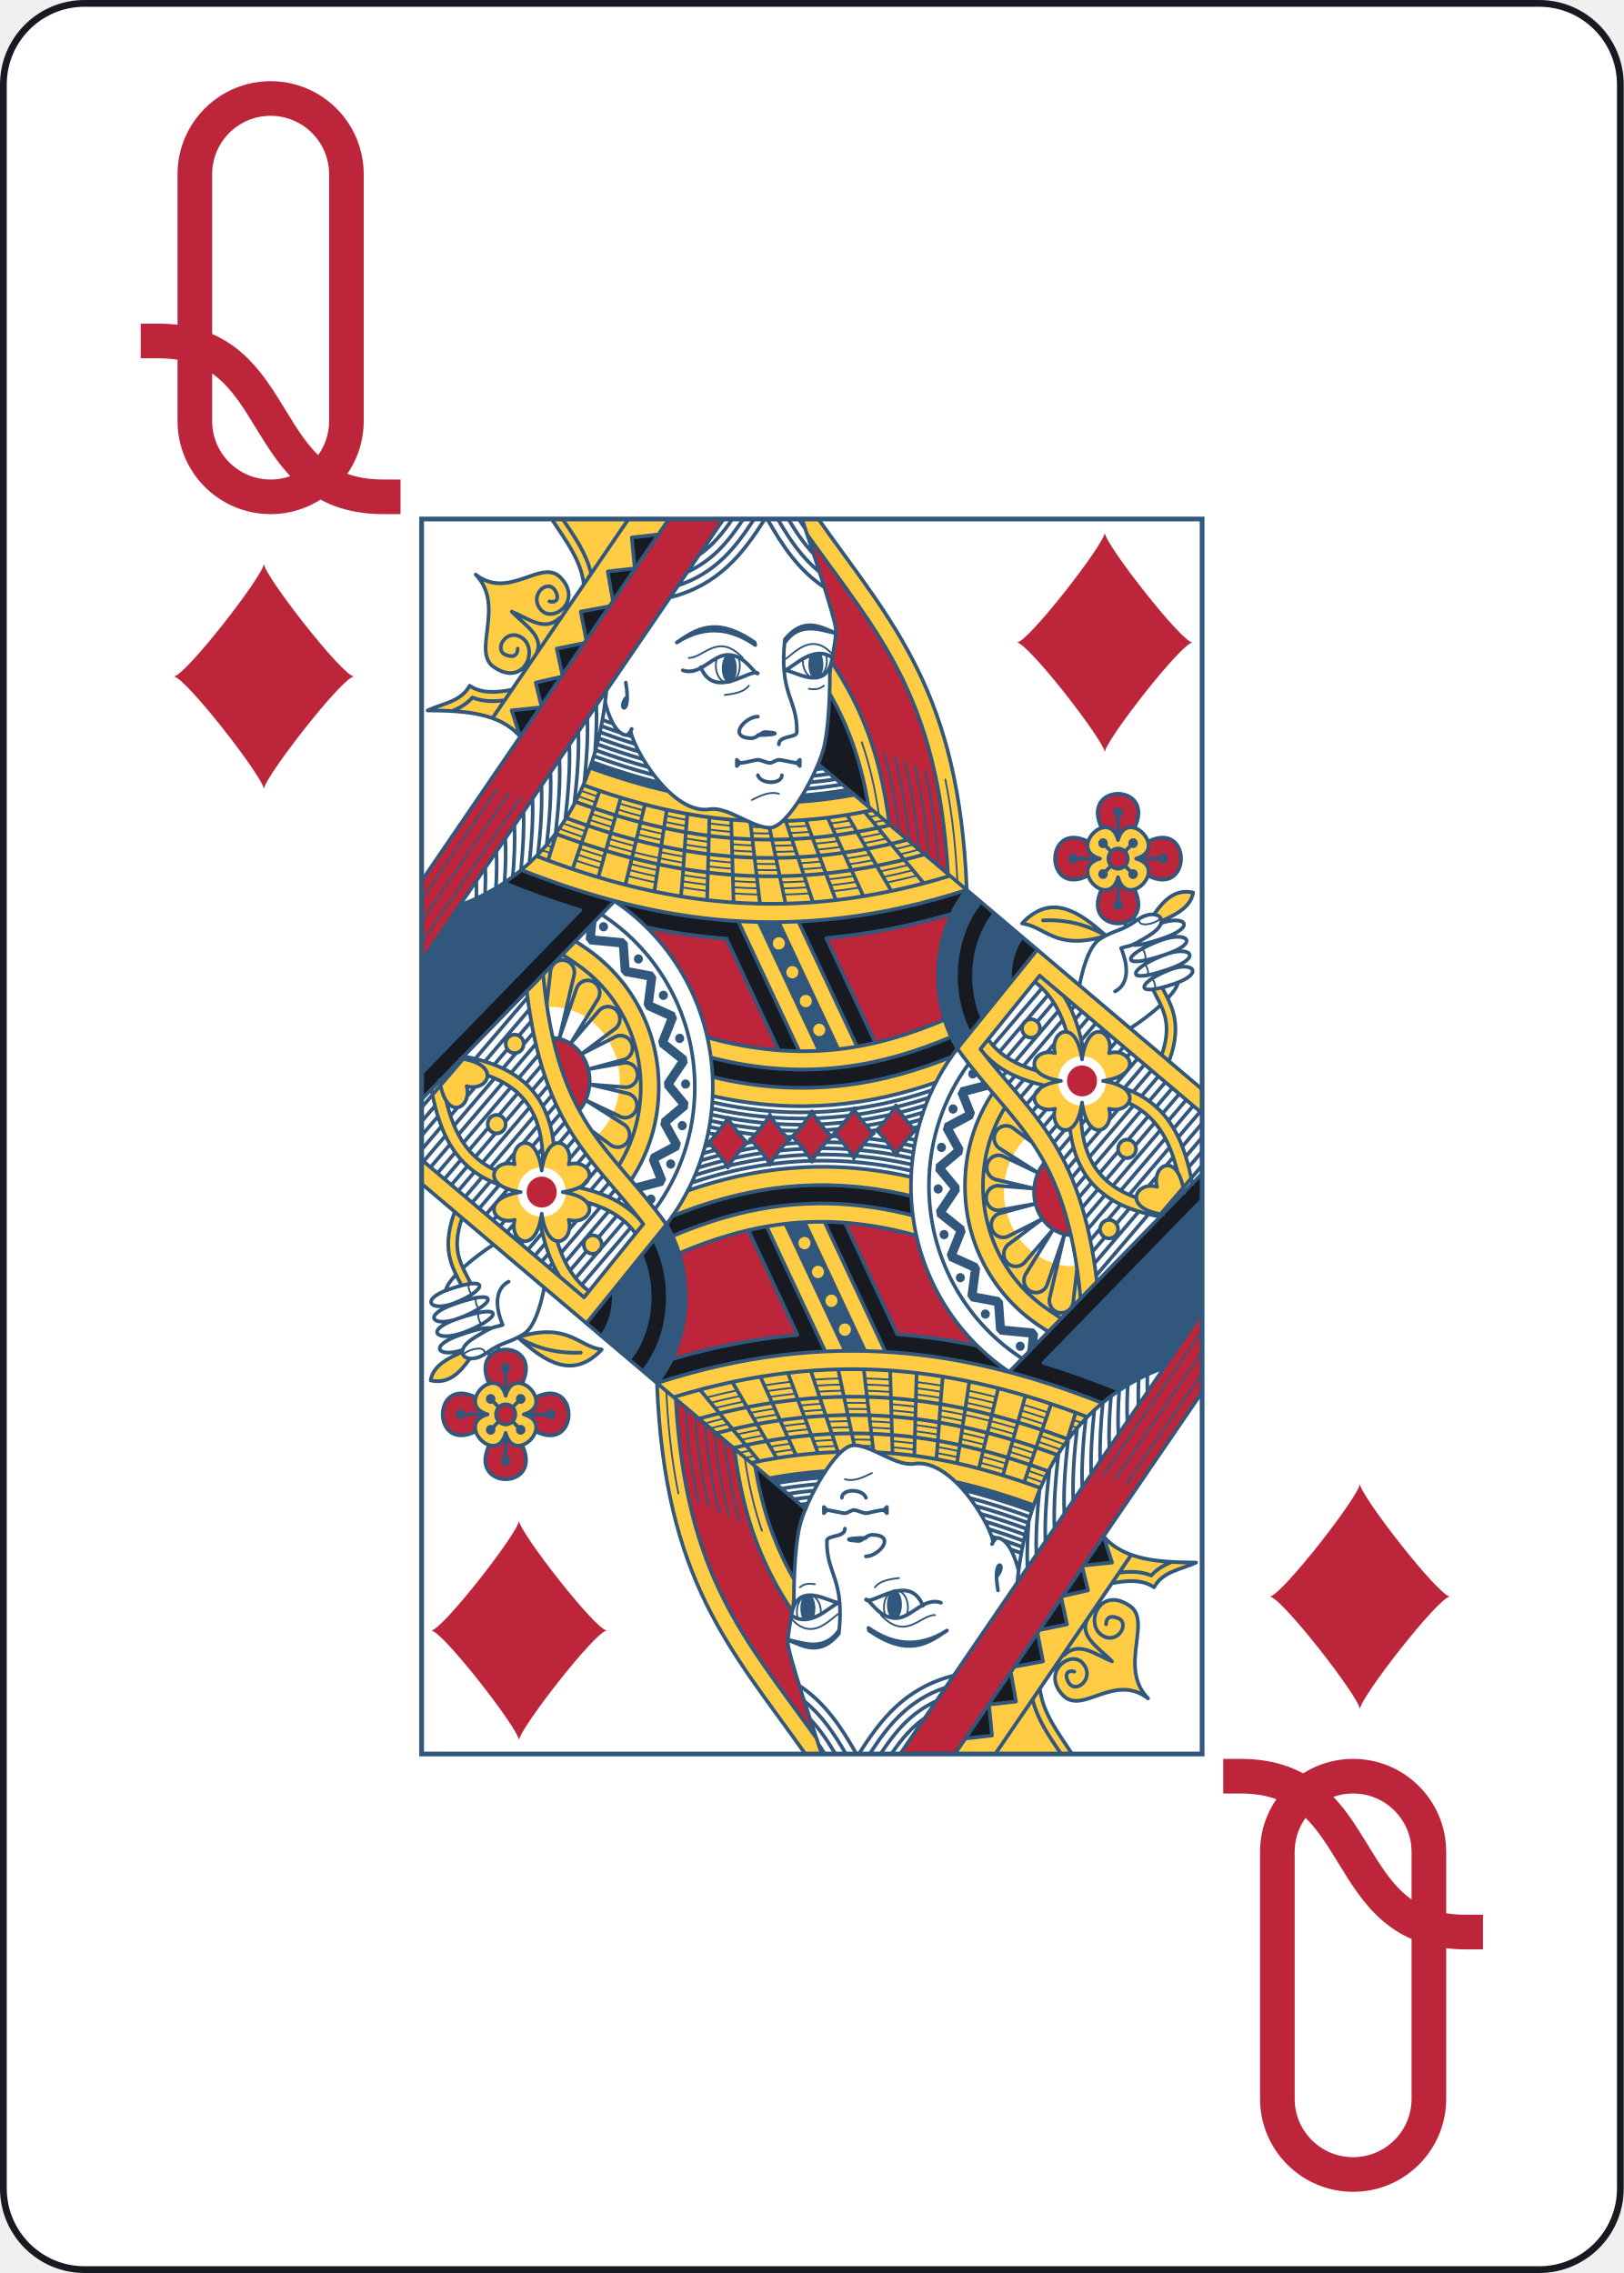
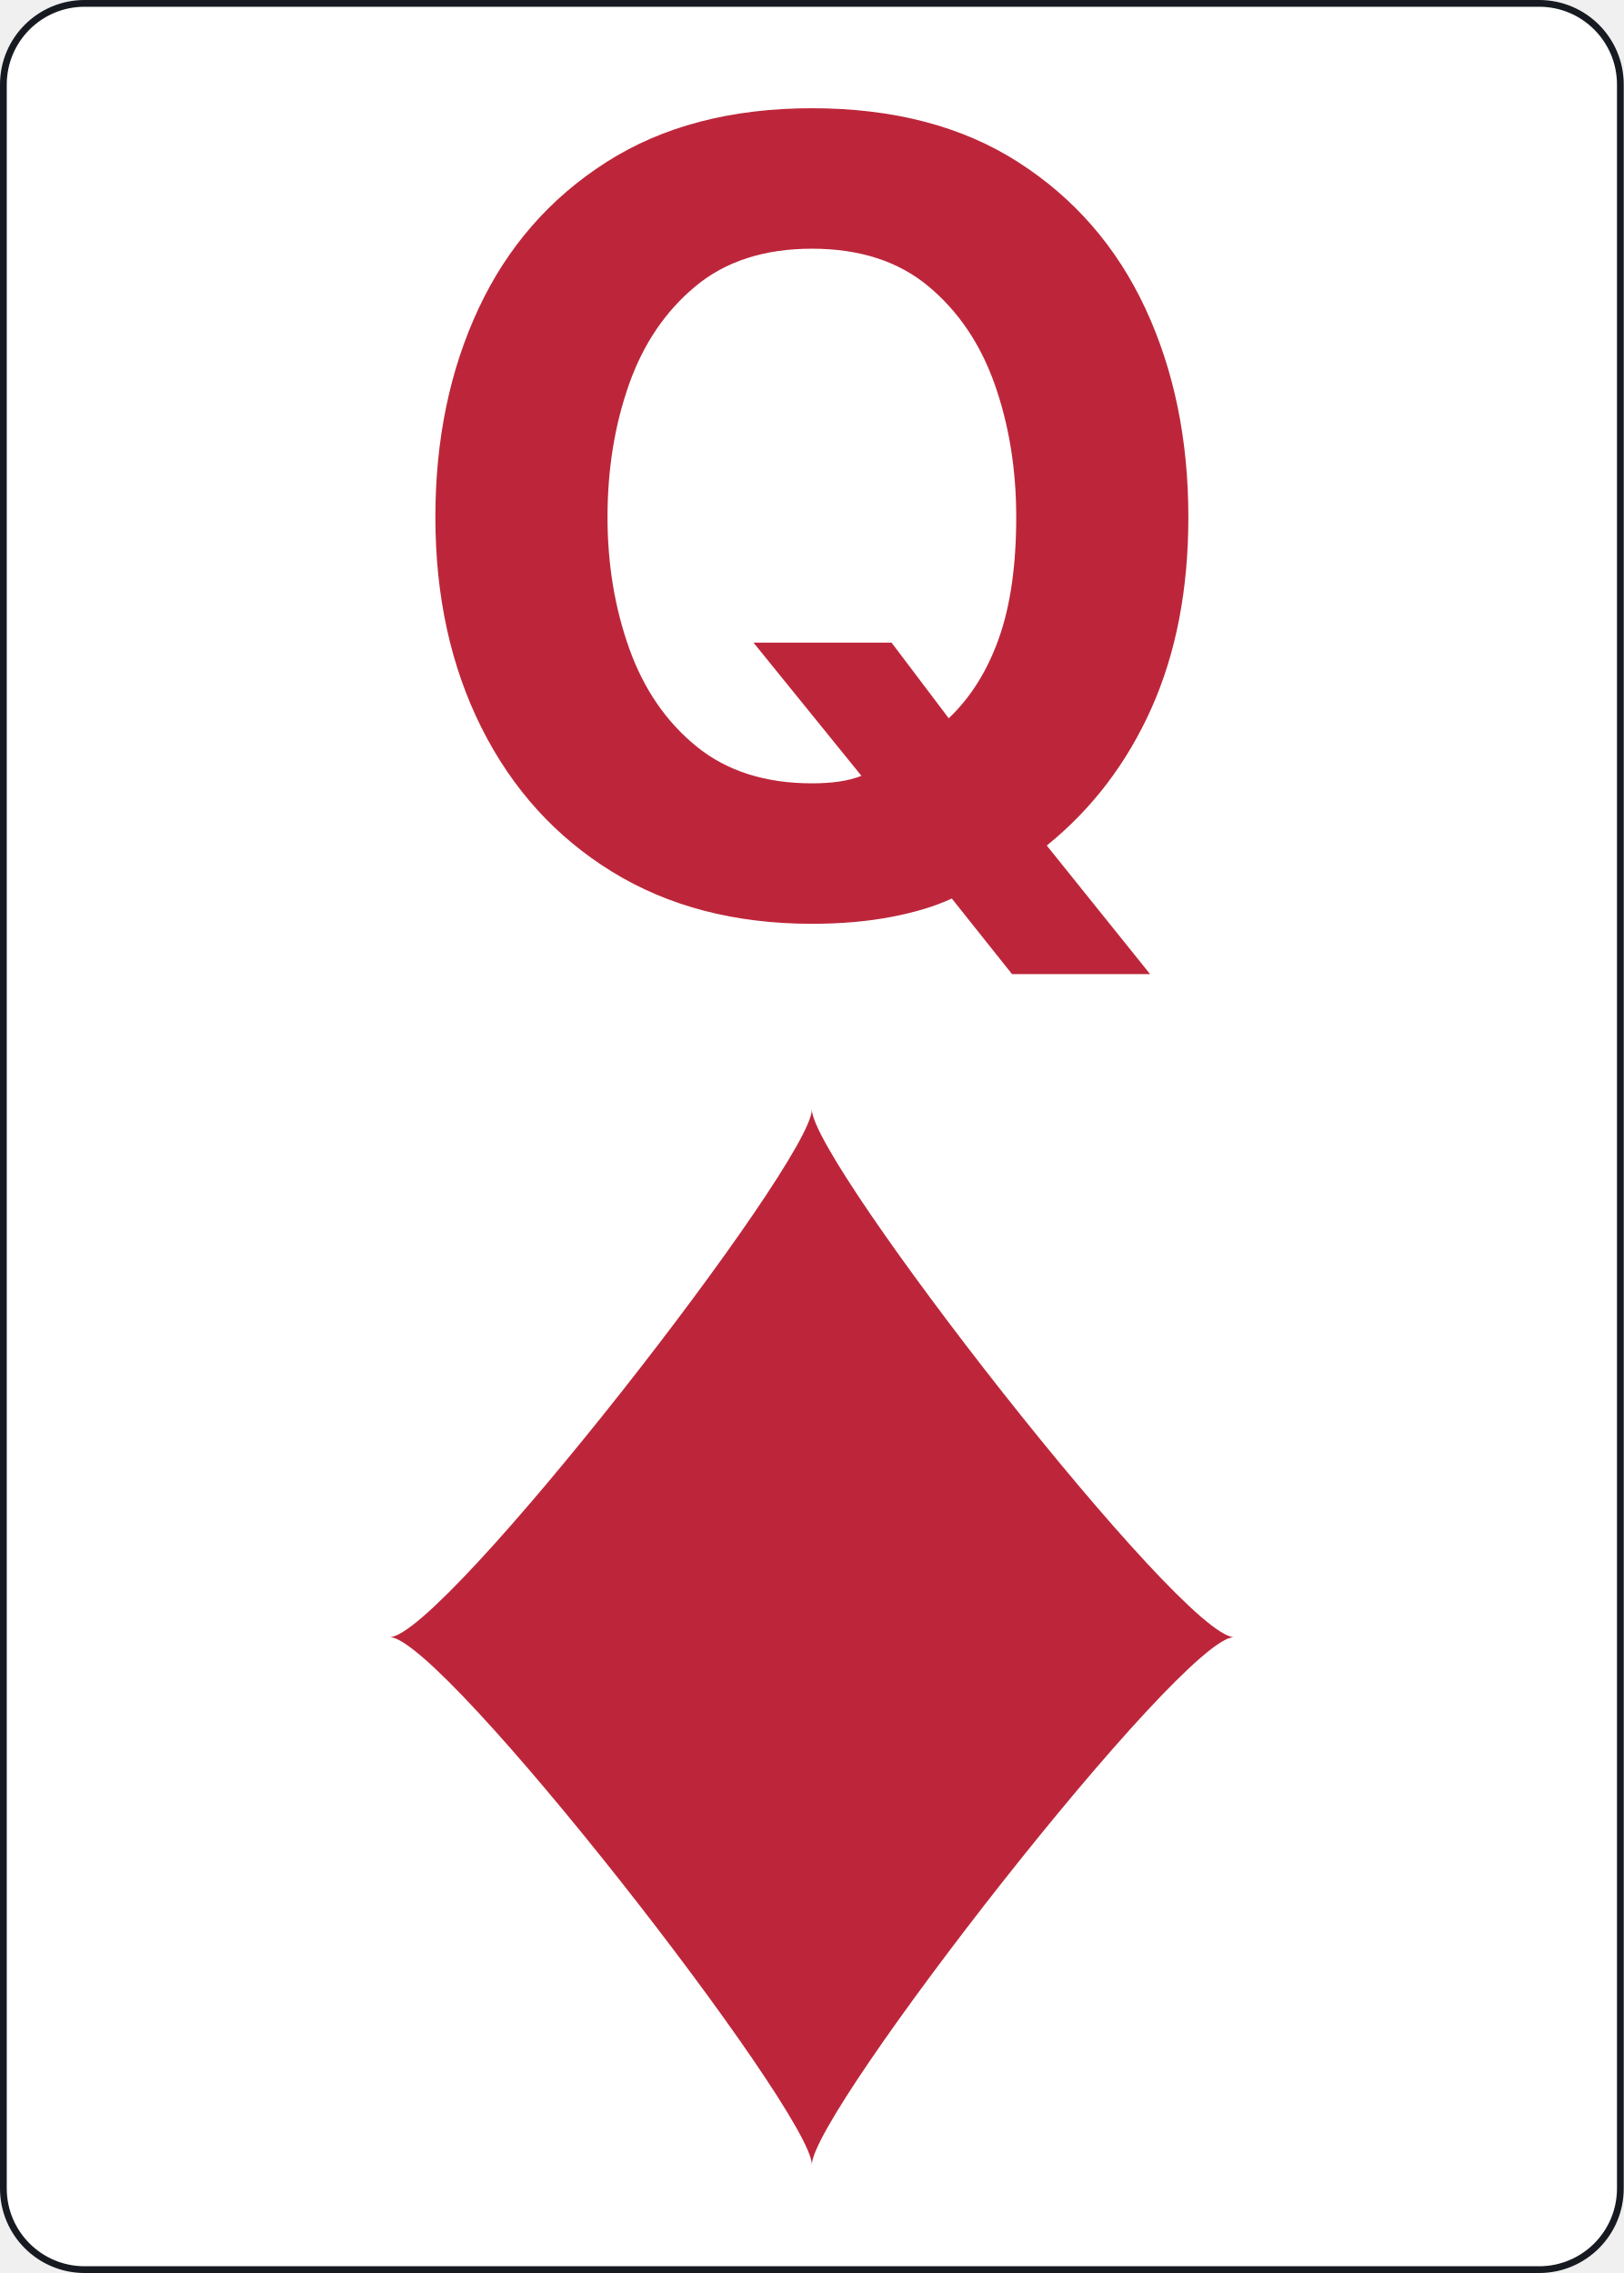
- <svg xmlns="http://www.w3.org/2000/svg" xmlns:xlink="http://www.w3.org/1999/xlink" class="card" face="QD" height="3.5in" preserveAspectRatio="none" viewBox="-120 -168 240 336" width="2.5in">
-   <defs>
-     <symbol id="VDQ" viewBox="-500 -500 1000 1000" preserveAspectRatio="xMinYMid">
-       <path d="M-260 100C40 100 -40 460 260 460M-175 0L-175 -285A175 175 0 0 1 175 -285L175 285A175 175 0 0 1 -175 285Z" stroke="#bd263a" stroke-width="80" stroke-linecap="square" stroke-miterlimit="1.5" fill="none" />
-     </symbol>
-     <symbol id="SDQ" viewBox="-600 -600 1200 1200" preserveAspectRatio="xMinYMid">
-       <path d="M-400 0C-350 0 0 -450 0 -500C0 -450 350 0 400 0C350 0 0 450 0 500C0 450 -350 0 -400 0Z" fill="#bd263a" />
-     </symbol>
-     <symbol id="DQ6" preserveAspectRatio="none" viewBox="0 0 1300 2000">
-       <path stroke="#31577d" stroke-linecap="round" stroke-linejoin="round" stroke-width="3" fill="none" d="M1200,695c4.412,6.183 6.949,12.697 5,20M1204.335,719.982c4.412,6.183 6.949,12.697 5,20M1216.167,742.963c4.412,6.183 6.949,12.697 5,20M1195,650c1.03,15.056 40.209,0.06 35,-5M550,455c15.323,-7.559 30.583,-14.284 45,-10M545,270c-8.282,10.548 -23.954,12.979 -40,15M645,275c16.677,2.2 19.875,-1.846 25,-5M445,225c25,0 48.602,-42.399 90,0M603.006,228.103C615,225 647.5,177.5 685,220M527.516,224.238c1.583,3.945 2.484,8.481 2.484,13.307 0,15.213 -8.954,27.545 -20,27.545 -11.046,0 -20,-12.332 -20,-27.545 0,-4.515 0.789,-8.776 2.187,-12.537M673.636,219.98C674.517,223.086 675,226.465 675,230c0,15.213 -8.954,27.545 -20,27.545 -11.046,0 -20,-12.332 -20,-27.545 0,-1.304 0.066,-2.587 0.193,-3.843M774.113,588.944c16.877,-3.389 33.955,-7.247 51.246,-11.594M602.931,608.195c14.445,-0.319 29.018,-0.976 43.732,-1.988M519.109,606.265c14.074,0.958 28.256,1.605 42.558,1.925M433.296,596.501c14.112,2.244 28.314,4.191 42.62,5.825M342.998,577.999c15.542,3.88 31.167,7.432 46.891,10.631M256.4,552.918c13.97,4.581 27.981,8.929 42.046,13.025M768.678,579.841c16.284,-3.218 32.76,-6.876 49.442,-10.993M600.778,598.305c14.055,-0.284 28.234,-0.893 42.548,-1.842M518.821,596.3c13.775,0.952 27.654,1.602 41.649,1.934M434.159,586.579c13.925,2.228 27.937,4.164 42.05,5.79M345.418,568.332c15.256,3.814 30.587,7.309 46.009,10.459M259.747,543.497c13.791,4.523 27.615,8.816 41.486,12.861M355.096,529.667c-14.278,-3.594 -28.511,-7.485 -42.719,-11.65M437.177,546.816c-13.264,-2.185 -26.457,-4.65 -39.595,-7.38M517.672,556.433c-13.536,-0.996 -26.971,-2.301 -40.32,-3.899M592.192,558.714c-12.266,0.151 -24.432,0.042 -36.509,-0.317M746.961,543.32c-13.386,2.465 -26.627,4.619 -39.732,6.474M735.916,525.165c12.727,-2.26 25.59,-4.809 38.597,-7.655M587.826,539.1c11.717,-0.096 23.527,-0.437 35.439,-1.032M517.057,536.71c11.979,0.907 24.038,1.566 36.189,1.965M438.61,527.16c13.022,2.176 26.112,4.075 39.286,5.68M359.871,510.566c13.538,3.425 27.115,6.576 40.75,9.433M279.737,487.125c12.704,4.192 25.411,8.172 38.134,11.924M369.554,471.874c-13.519,-3.445 -27.023,-7.18 -40.539,-11.187M441.776,487.351c-11.703,-2.016 -23.36,-4.271 -34.989,-6.753M515.897,496.76c-12.36,-0.999 -24.636,-2.28 -36.845,-3.829M572.021,499.312c-7.908,-0.08 -15.773,-0.277 -23.598,-0.589M713.861,488.366c-11.19,1.808 -22.262,3.383 -33.226,4.732M763.252,570.727c15.693,-3.049 31.569,-6.512 47.643,-10.404M598.628,588.413c13.666,-0.25 27.451,-0.812 41.366,-1.698M518.533,586.336c13.475,0.946 27.051,1.599 40.738,1.943M435.002,576.656c13.744,2.213 27.571,4.138 41.495,5.758M347.839,558.667c14.97,3.749 30.007,7.186 45.129,10.288M263.091,534.076c13.611,4.465 27.249,8.703 40.926,12.696M352.677,539.333c-14.407,-3.62 -28.763,-7.538 -43.086,-11.731M396.045,549.276c-14.521,-3.003 -28.97,-6.325 -43.368,-9.943M436.451,556.763c-13.54,-2.213 -27.003,-4.715 -40.406,-7.487M517.959,566.4c-13.729,-0.994 -27.353,-2.302 -40.888,-3.906M594.336,568.616c-12.587,0.181 -25.069,0.091 -37.459,-0.258M752.421,552.46c-13.755,2.581 -27.361,4.837 -40.828,6.781M730.388,515.99c12.113,-2.104 24.351,-4.471 36.725,-7.111M585.655,529.17c11.323,-0.068 22.734,-0.367 34.243,-0.906M516.768,526.725c11.677,0.899 23.431,1.558 35.272,1.966M439.327,517.197c12.883,2.17 25.83,4.065 38.858,5.667M362.292,500.894c13.252,3.358 26.536,6.45 39.871,9.257M283.079,477.701c12.526,4.133 25.046,8.057 37.577,11.758M273.131,505.814c-12.656,-4.154 -25.308,-8.511 -37.97,-13.056M293.108,449.429c-9.31,-3.072 -18.635,-6.265 -27.986,-9.572M269.783,515.234c-13.534,-4.441 -27.057,-9.112 -40.584,-13.994M289.765,458.854c-9.651,-3.185 -19.315,-6.497 -28.999,-9.93M367.133,481.548c-13.649,-3.471 -27.275,-7.234 -40.905,-11.27M440.932,497.297c-11.94,-2.042 -23.831,-4.329 -35.688,-6.847M516.186,506.75c-12.556,-0.998 -25.025,-2.283 -37.423,-3.839M581.324,509.296c-10.642,0.014 -21.205,-0.182 -31.697,-0.581M684.441,602.852c14.722,-1.6 29.589,-3.557 44.61,-5.886M680.722,593.235c14.505,-1.541 29.153,-3.433 43.956,-5.69M665.816,554.715c-12.035,1.154 -23.961,2.055 -35.787,2.713M658.422,535.593c13.168,-1.195 26.469,-2.701 39.914,-4.531M643.434,496.851c-11.307,0.888 -22.507,1.534 -33.61,1.947M676.999,583.615c14.291,-1.483 28.724,-3.31 43.312,-5.495M669.547,564.353c-12.172,1.2 -24.235,2.145 -36.198,2.843M654.68,525.919c12.939,-1.136 26.008,-2.576 39.222,-4.332M647.185,506.548c-11.44,0.935 -22.773,1.625 -34.009,2.08M719.358,497.59c-11.555,1.914 -22.988,3.583 -34.309,5.014M818.665,527.465c-9.882,2.543 -19.68,4.92 -29.4,7.135M760.666,479.58c-5.241,1.119 -10.456,2.187 -15.644,3.206M828.338,535.275c-10.711,2.831 -21.327,5.469 -31.853,7.918M770.582,487.656c-6.107,1.354 -12.179,2.64 -18.216,3.861M200.166,536.384c4.75,1.497 9.505,2.966 14.266,4.407M207.814,528.31c3.225,1.004 6.453,1.996 9.682,2.974M214.824,520.026c1.911,0.589 3.823,1.173 5.736,1.753M5.1947289e-4,686.133C54.88,608.033 109.761,529.935 164.641,451.835M5.969578e-4,651.346C48.333,582.564 96.667,513.782 145,445M5.762702e-4,616.559C41.87,556.975 83.74,497.391 125.61,437.808M821.623,399.994c10.75,42.962 18.641,91.657 23.212,148.629M812.744,520.176l-3.93,-29.74c-5.163,-39.085 -12.283,-73.743 -21.149,-105.169M892.513,587.951l-0.817,-13.955c-3.354,-57.247 -9.988,-107.304 -19.374,-151.999M838.658,407.364c10.513,44.62 18.077,95.135 22.168,153.983M795.908,507.27l-1.965,-14.871C788.195,448.879 780.076,411.186 769.826,377.441M733.195,361.537c12.135,34.014 21.74,72.391 28.672,118.272M804.392,392.454c10.975,41.171 19.186,87.859 24.237,142.696" />
-       <use xlink:href="#SDQ" height="100" width="100" transform="translate(650,1000)scale(1,0.972)rotate(0)translate(-50,-50)" stroke="#31577d" stroke-width="72" stroke-linejoin="round" stroke-linecap="round" />
-       <use xlink:href="#SDQ" height="100" width="100" transform="translate(580,1005)scale(1,0.972)rotate(0)translate(-50,-50)" stroke="#31577d" stroke-width="72" stroke-linejoin="round" stroke-linecap="round" />
-       <use xlink:href="#SDQ" height="100" width="100" transform="translate(510,1010)scale(1,0.972)rotate(0)translate(-50,-50)" stroke="#31577d" stroke-width="72" stroke-linejoin="round" stroke-linecap="round" />
-     </symbol>
-     <symbol id="DQ5" preserveAspectRatio="none" viewBox="0 0 1300 2000">
-       <path stroke="#31577d" stroke-linecap="round" stroke-linejoin="round" stroke-width="6" fill="none" d="M485.032,934.425c143.122,31.822 266.358,13.765 371.356,-21.994M484.706,903.616c157.123,36.799 286.775,11.083 397.607,-32.622M507.871,679.887 594.948,860.261M755.589,847.993 674.047,679.085M892.372,857.619C872.054,824.923 860,784.177 860,740c0,-54.589 18.405,-103.939 48.065,-139.335M1097.662,1262.691C1073.732,1017.79 986.605,985.395 892.349,857.565l132.972,-159.913M1300,923.529 660.366,396.772M321.457,618.543 0.788,939.212M321.114,618.569C419.82,682.947 485,793.91 485,920c0,83.944 -28.889,161.184 -77.327,222.436M166.038,568.349c222.811,85.351 455.935,122.608 741.864,32.315M674.013,678.65c66.782,-5.852 136.099,-18.431 208.503,-39.043M374.794,661.282c43.554,8.766 87.977,15.089 133.481,18.471M137.306,589.353c41.734,16.473 83.959,31.38 126.898,44.2M880.088,577.826C615.677,656.77 400.557,624.015 191.242,545.832M837.92,543.063C603.554,606.59 413.05,578.629 222.995,509.629M809.314,519.551C593.887,573.652 418.531,547.908 240.767,484.2M780.347,495.704C583.125,540.992 422.049,516.867 256.16,457.9M541.114,488.587C447.653,483.961 359.647,462.808 269.3,430.798M750.936,471.478c-52.358,10.79 -101.991,16.482 -149.863,17.777M527.397,651.332l101.547,210.348M725.315,854.286 627.695,652.073M561.453,652.868 662.102,861.357M694.066,858.564 594.753,652.844M475.907,839.526c160.526,43.721 283.216,17.466 395.161,-28.663M481.999,872.115c160.352,40.145 287.863,12.701 399.987,-33.312M-1.4116988e-4,715.769 502.973,1.9287502e-4M307.836,277.857C288.682,469.584 186.993,581.984 63.685,625.481M482.257,964.53c58.999,12.802 114.945,17.451 167.75,16.067M484.158,944.473c58.492,12.899 113.775,17.574 165.89,16.178M483.374,954.537c58.684,12.824 114.244,17.478 166.657,16.091M480.897,974.466c59.417,12.832 115.839,17.498 169.119,16.12M649.993,1019.403c-68.6,1.798 -131.899,13.776 -189.706,31.289M479.191,984.327c59.965,12.916 116.974,17.622 170.823,16.247M649.986,999.426c-65.257,1.666 -125.873,12.263 -181.487,28.001M649.952,1039.35c-72.951,1.954 -139.695,15.805 -200.345,35.65M649.969,1029.371c-70.625,1.868 -135.533,14.705 -194.666,33.299M649.984,1009.414c-66.826,1.728 -128.709,12.966 -185.355,29.531M477.274,994.144c16.699,3.592 33.177,6.557 49.427,8.938M527.26,1003.049c-18.988,3.74 -37.473,8.138 -55.443,13.072M980.56,751.45C980.195,747.744 980,743.922 980,740c0,-27.616 9.952,-50.221 20.043,-62.264M933.783,807.737C925.197,788.131 920,765.005 920,740c0,-41.103 14.179,-77.079 34.055,-100.799M912.761,833.011C898.556,806.77 890,774.746 890,740c0,-47.846 16.291,-90.51 41.059,-120.068M1124.827,1235.242c-13.615,-111.338 -41.959,-181.004 -78.509,-235.687 -35.05,-52.438 -75.124,-89.992 -115.574,-141.244L1029.582,739.451M1029.696,739.789 1300,962.393M1065.406,1294.594l-20.965,-13.674C978.336,1237.804 935,1164.736 935,1080c0,-47.182 13.333,-90.316 36.648,-127.134M1043.728,1316.272l-15.675,-10.224C953.797,1257.617 905,1175.074 905,1080c0,-56.187 16.956,-107.635 46.23,-150.684M1000.373,1359.628l-5.097,-3.325C904.72,1297.24 845,1195.752 845,1080c0,-74.36 24.612,-142.691 66.254,-197.867M1081.423,1159.894A65,70 0 0 1 1020,1090a65,70 0 0 1 17.291,-47.542M1095.891,754.948C1098.836,739.39 1109.272,692.501 1130,680c25.842,-15.585 34.723,-11.668 62.036,-30.683 31.58,-21.985 61.133,0.186 20,25C1177.547,695.124 1180,690 1165,695c15,35 10,60 -10,70M1230,682.576c44.022,-16.043 67.9,3.138 10,22.424 -82.883,27.607 -70.718,-0.297 -10,-22.424v0M1231.724,654.379c39.536,-13.043 58.998,5.446 5.112,24.032 -28.255,9.746 -45.072,12.574 -52.426,11.18M1236.668,705.987c42.513,-16.043 65.572,3.138 9.657,22.424 -80.041,27.607 -68.294,-0.297 -9.657,-22.424v0M1246.621,729.789c38.291,-14.166 57.679,5.999 7.409,22.818 -71.963,24.077 -60.221,-3.28 -7.409,-22.818v0M1242.797,776.104c9.159,-9.437 15.742,-18.45 17.203,-25.648M1180.239,824.902c14.707,-9.096 34.53,-23.214 50.772,-37.604M1218.076,761.717c13.801,28.309 34.27,51.3 14.56,106.336M1245.049,877.706c12.692,-33.117 12.724,-58.555 6.767,-78.837 -4.667,-15.888 -12.027,-28.085 -17.971,-39.347M1160,520c-15,-55 -85,15 -30,30 -55,15 15,85 30,30 15,55 85,-15 30,-30 55,-15 -15,-85 -30,-30v0M1176.158,550A16.158,16.336 0 0 1 1160,566.336 16.158,16.336 0 0 1 1143.842,550 16.158,16.336 0 0 1 1160,533.664 16.158,16.336 0 0 1 1176.158,550v0M1132.533,500.325c-36.29,-73.766 91.224,-73.766 54.934,0M1209.676,522.533c73.766,-36.29 73.766,91.224 0,54.934M1187.467,599.676c36.29,73.766 -91.224,73.766 -54.934,0M1110.324,577.467c-73.766,36.29 -73.766,-91.224 0,-54.934M1130,550h-45M1090,550a5,5 0 0 1 -5,5 5,5 0 0 1 -5,-5 5,5 0 0 1 5,-5 5,5 0 0 1 5,5v0M1160,520V475M1160,480a5,5 0 0 1 -5,-5 5,5 0 0 1 5,-5 5,5 0 0 1 5,5 5,5 0 0 1 -5,5v0M1190,550h45M1230,550a5,5 0 0 1 5,-5 5,5 0 0 1 5,5 5,5 0 0 1 -5,5 5,5 0 0 1 -5,-5v0M1160,580v45M1160,620a5,5 0 0 1 5,5 5,5 0 0 1 -5,5 5,5 0 0 1 -5,-5 5,5 0 0 1 5,-5v0M1171.482,538.518 1185,525M1190,525a5,5 0 0 1 -5,5 5,5 0 0 1 -5,-5 5,5 0 0 1 5,-5 5,5 0 0 1 5,5v0M1171.478,561.479 1185,575M1185,580a5,5 0 0 1 -5,-5 5,5 0 0 1 5,-5 5,5 0 0 1 5,5 5,5 0 0 1 -5,5v0M1148.521,538.521 1135,525M1130,525a5,5 0 0 0 5,5 5,5 0 0 0 5,-5 5,5 0 0 0 -5,-5 5,5 0 0 0 -5,5v0M1148.518,561.482 1135,575M1135,580a5,5 0 0 0 5,-5 5,5 0 0 0 -5,-5 5,5 0 0 0 -5,5 5,5 0 0 0 5,5v0M1170.154,653.59l3.916,6.527M1185.955,644.924l3.603,6.004M1139.506,674.714C1107.777,656.415 1072.873,648.402 1035,650M1139.617,674.663C1093.767,634.375 1047.68,605.651 1000,655c39.672,4.959 54.752,44.346 137.923,20.602M1220,640c16.701,-23.17 35.506,-41.468 65,-35 -3.665,22.352 -25.716,34.307 -50,45M660.962,0.181C784.157,169.413 895.374,279.502 908.018,600.721M642.289,25.466C760.632,186.748 859.799,286.031 876.722,574.873M682.777,231.159c47.133,70.394 80.465,143.365 96.296,263.205M679.486,282.294c3.567,6.09 7.012,12.233 10.331,18.456 24.307,45.579 42.878,96.272 54.719,165.254M4.3799013e-4,586.153 411.892,3.0476709e-5M633.519,0.035C646.368,36.81 690,162.945 690,180c0,20 -10,60 -10,70 0,10 0,80 -10,120 -10,40 -60,130 -90,130 -30,0 -70.354,-34.592 -100,-30 -70.891,10.981 -142.669,-126.598 -130,-130 0,0 -5.347,10.755 -10,10 -17.89,-2.903 -28.811,-31.841 -34.625,-54.087M164.157,352.545C130.484,313.772 71.376,310.312 10,310c24.698,-11.302 55.318,-13.788 70,-40 19.51,12.839 44.295,11.371 70.358,6.438M117.895,322.611C193.461,215.074 269.028,107.537 344.595,-5.3651708e-4M117.895,322.611v0M50.197,311.195c1.459,-0.571 2.925,-1.164 4.395,-1.785 10.375,-4.381 21.251,-10.634 30.031,-20.346 17.087,6.838 35.606,6.885 53.746,4.514M90,90c50,50 -6.776,124.444 29.752,149.356 50.522,34.455 76.102,-27.914 47.611,-46.779C141.357,175.357 119.228,211.721 140,220c13.525,5.39 20,0 20,-10M90,90c56.222,42.374 109.509,-27.469 141.655,5.027 36.779,37.179 -11.958,74.012 -32.409,52.48 -22.331,-23.511 11.171,-52.634 23.499,-31.037 8.028,14.062 -0.294,19.991 -9.9,16.875M190,220c17.041,-28.965 -18.498,-48.181 -40,-70 27.148,10.568 55.142,33.88 80,10M270.122,106.094C265.728,66.426 239.235,33.855 216.573,0.053M282.345,88.619C274.242,54.85 253.201,26.541 234.71,-0.081M318.667,132.666 310,85l45,-5 -5,-50 44.268,-4.919M274.191,195.957 265,150l47.563,-8.648M234.448,252.515 225,210l45.754,-9.151M199.362,302.447 190,265l42.277,-9.395M164.157,352.545 150,310l47.383,-4.738M164.157,352.545v0M413.887,126.962C495.082,106.918 535.726,55.283 571.734,0.038M517.57,0.068C501.201,23.392 484.407,43.051 462.133,58.119M535.716,0.083C510.916,36.528 484.963,66.794 442.986,85.599M553.765,0.072C522.672,46.863 489.102,87.394 427.443,107.528M670.716,110.481C628.164,83.296 600.622,42.847 575.759,0.03M628.466,0.072C631.928,5.541 635.424,10.817 639.003,15.889M610.812,0.125C623.603,21.077 636.863,40.059 652.735,56.208M593.293,0.18C612.86,33.123 633.739,63.002 662.618,85.629M340,265c10,55 -15,45 0,25M425,200c32.57,-21.833 65.334,-43.275 130,0 -2.101,-1.048 2.388,5.299 0.447,3.986C520,180 475.77,168.206 425,200v0M605,195c31.439,-37.479 60,-20 85,-10 -25,-5 -60,-20 -85,15v-5 0M605,195c-10,90 20.912,95.608 20,150 0,10 -30,5 -30,20M560,320c-21.322,0.138 -52.198,34.45 -10,35 7.172,0.093 17.261,-10.366 22.041,-10.045C610.659,347.551 571.164,350.234 560,350M525,390v10l5,-5 -5,-5v0M630,390v10l-5,-5 5,-5v0M625,395c-5,0 -25,-5 -30,-5 -5,0 -10,5 -15,5 -5,0 -15,-5 -20,-5 0,0 5,0 0,0 -5,0 -20,5 -30,5M560,415c5,15 40,15 40,0M435,245c28.544,10.017 49.297,-25 75,-25 30,0 44.732,33.141 50,30M465,240c22.444,55 85,0 95,10M685,225c-32.581,-22.584 -65,15 -80,20 15,0 65,35 77.777,-13.841M349.179,341.516c-0.09,-0.029 -0.181,-0.057 -0.271,-0.086M350.703,352.462c-2.868,-0.892 -5.742,-1.799 -8.624,-2.72M410.747,440.703c-43.199,-9.513 -86.259,-22.346 -130.319,-37.862M319.012,331.562c-5.289,-1.814 -10.608,-3.673 -15.961,-5.576M331.749,346.391c-10.573,-3.48 -21.247,-7.144 -32.048,-10.983M355.539,364.393C336.355,358.582 316.93,352.133 297.112,345.1M361.826,376.684C339.807,370.235 317.531,362.941 294.784,354.886M369.169,389.174C343.918,382.065 318.411,373.842 292.344,364.63M377.511,401.812C348.606,394.042 319.47,384.804 289.675,374.291M386.938,414.582C353.916,406.171 320.722,395.837 286.762,383.867M397.92,427.55C360.19,418.548 322.404,407.024 283.739,393.406M720.671,446.672c-32.205,5.738 -63.266,9.475 -93.491,11.385M669.042,404.065c-4.158,0.526 -8.295,1.015 -12.411,1.468M679.666,412.723c-9.522,1.313 -18.935,2.438 -28.248,3.381M689.957,421.333c-14.873,2.208 -29.482,3.968 -43.868,5.298M700.471,429.818c-20.593,3.274 -40.693,5.704 -60.396,7.337M710.487,438.298c-26.25,4.426 -51.717,7.503 -76.587,9.326M210.56,552.764l15.02,-46.562M296.443,440.023 251.462,566.789M331.765,451.142l-37.416,128.877M371.924,462.303 339.45,592.199M408.311,470.812 387.63,603.168M432.01,611.355c4.337,-43.872 6.407,-90.011 10.62,-134.007M475.513,617.053 479.344,482.967M519.588,620.977 515.64,486.758M563.538,622.937 547.57,491.203M606.249,622.851 579.366,499.957M651.781,620.635 606.526,488.984M690.029,617.158 639.731,487.221M735.782,610.961 676.366,483.64M782.474,602.457 708.484,479.141M836.418,589.926 737.611,473.934M245.96,365.751c1.55,37.591 -1.767,78.673 -6.764,120.96M261.09,344.252c1.211,36.591 -2.044,76.387 -6.877,117.314M276.046,322.966c1.177,32.637 -1.242,67.853 -5.193,104.168M229.548,389.122c1.682,37.378 -1.516,78.258 -6.44,120.374M214.602,410.374c1.533,36.48 -1.531,76.258 -6.276,117.242M199.654,431.664c1.354,34.734 -1.411,72.422 -5.793,111.27M184.703,452.954c1.168,32.45 -1.218,67.448 -5.129,103.542M169.75,474.32c0.976,29.706 -0.989,61.521 -4.35,94.338M154.621,495.834c1.079,26.37 -0.233,54.456 -2.839,83.469M139.465,517.379c1.112,22.584 0.414,46.466 -1.393,71.144M124.524,538.607c0.869,18.799 0.498,38.487 -0.711,58.777M106.108,564.808c0.439,13.78 0.247,28.011 -0.42,42.585M91.148,586.11c0.266,9.206 0.254,18.612 0.01,28.185M290.999,301.731c0.944,24.246 -0.119,49.931 -2.338,76.445M1097.662,1262.691C1073.732,1017.79 986.605,985.395 892.349,857.565l132.972,-159.913M1033.974,1133.364l-58.091,42.568c-8.064,7.699 -8.277,20.505 -0.473,28.468 7.804,7.963 20.611,8.008 28.471,0.101l48.168,-54.161M1016.693,1009.35l-31.076,-22.709c-3.221,-2.424 -7.098,-3.818 -11.125,-4 -8.866,-0.402 -16.936,5.087 -19.821,13.479 -2.885,8.393 0.105,17.683 7.345,22.817l64.791,39.878M1026.807,1058.815l-59.602,-27.54c-1.913,-0.596 -3.905,-0.902 -5.908,-0.906 -9.998,-0.022 -18.477,7.342 -19.855,17.245 -1.378,9.903 4.768,19.302 14.392,22.011l64.382,14.675M1020.216,1084.3l-61.169,-4.64c-11.114,0.668 -19.544,10.282 -18.752,21.388 0.792,11.106 10.499,19.428 21.596,18.512l60.531,-10.633M1022.421,1108.928l-61.285,15.983c-10.332,4.216 -15.216,16.071 -10.852,26.342 4.364,10.27 16.288,14.984 26.495,10.473l57.195,-28.361M1052.049,1150.339l-46.821,73.927c-4.814,10.068 -0.458,22.128 9.678,26.796 10.136,4.668 22.132,0.139 26.654,-10.064l29.286,-82.678M1070.847,1158.32l-25.173,104.775c-1.469,11.068 6.407,21.195 17.496,22.497 11.089,1.302 21.096,-6.726 22.231,-17.833l6.324,-53.887M1145,955c10,35 -35,60 -45,-10 -10,70 -55,45 -45,10 -35,10 -60,-35 10,-45 -70,-10 -45,-55 -10,-45 -10,-35 35,-60 45,10 10,-70 55,-45 45,-10 35,-10 60,35 -10,45 70,10 45,55 10,45v0M1270.01,1091.44c-10,-70 -55,-45 -45,-10 -35,-10 -60,35 10,45M1190.496,1098.996c-19.862,-6.953 -37.333,-16.293 -51.414,-29.111 -25.365,-23.089 -41.373,-57.883 -41.07,-114.582M1079.875,987.437c5.204,43.733 21.51,75.18 45.744,97.239 27.691,25.206 64.317,37.792 104.245,45.159M1283.638,1076.535c-6.904,-37.404 -17.927,-72.709 -39.093,-101.524 -17.397,-23.683 -41.763,-42.338 -75.112,-53.48M1177.132,945.542c22.292,9.904 38.656,24.104 51.295,41.309 14.532,19.783 24.032,44.131 30.678,71.049M936.395,865.388c2.93,3.266 6.007,6.359 9.224,9.288 24.942,22.704 57.134,35.169 92.458,42.804M1024.768,893.484c-25.802,-7.274 -48.321,-17.792 -65.686,-33.599 -5.611,-5.108 -10.765,-10.788 -15.385,-17.152M1021.265,749.47c10.703,7.867 19.6,17.086 27.163,27.381 11.321,15.412 19.588,33.595 25.831,53.604M1102.72,861.7c-6.314,-32.318 -15.931,-62.91 -32.796,-88.9M1030,825a15,15 0 0 1 -15,15 15,15 0 0 1 -15,-15 15,15 0 0 1 15,-15 15,15 0 0 1 15,15v0M1190,1020a15,15 0 0 1 -15,15 15,15 0 0 1 -15,-15 15,15 0 0 1 15,-15 15,15 0 0 1 15,15v0M1160,1150a15,15 0 0 1 -15,15 15,15 0 0 1 -15,-15 15,15 0 0 1 15,-15 15,15 0 0 1 15,15v0M1230.859,1125.659l-3.262,3.713M1268.406,1082.918l-37.547,42.74M1281.848,1067.618l-13.441,15.301M1300.001,1046.954l-18.153,20.664M1210.811,1125.753l-87.429,99.522M1299.999,1024.228l-22.258,25.337M1194.668,1121.4l-74.117,84.369M1257.002,1050.445l-2.125,2.418M1299.999,1001.5l-27.221,30.986M1137.952,1163.233l-20.608,23.458M1179.258,1116.215l-22.05,25.1M1224.336,1064.901l-13.608,15.49M1251.844,1033.588l-11.84,13.478M1300,978.772l-33.032,37.601M1130.023,1149.532l-16.314,18.571M1164.663,1110.1l-22.05,25.1M1245.826,1017.711l-67.278,76.584M1296.764,959.728l-36.49,41.538M1150.956,1102.975l-41.305,47.018M1238.711,1003.082l-74.221,84.487M1285.179,950.187l-32.535,37.035M1138.207,1094.76l-33.009,37.575M1230.431,989.78l-78.938,89.857M1273.594,940.646l-29.59,33.683M1126.478,1085.383l-26.269,29.903M1171.188,1034.49l-31.513,35.872M1220.955,977.839l-32.072,36.508M1262.009,931.106l-27.736,31.572M1115.885,1074.714l-20.951,23.849M1160.522,1023.903l-31.339,35.674M1210.477,967.039l-33.481,38.112M1250.425,921.565l-26.857,30.572M1106.512,1062.656l-17.549,19.976M1198.719,957.695l-78.614,89.488M1238.84,912.025l-27.031,30.77M1098.342,1049.229l-15.566,17.719M1185.734,949.749l-73.251,83.382M1227.255,902.485l-28.299,32.213M1091.427,1034.373l-15.528,17.675M1131.327,988.953l-24.923,28.37M1160.396,955.864l-14.944,17.011M1215.67,892.944l-30.549,34.775M1085.825,1018.022l-17.133,19.503M1115.631,984.093l-13.685,15.578M1170.304,921.857l-0.191,0.217M1204.085,883.404l-33.781,38.453M1081.81,999.864l-20.741,23.609M1107.053,971.13l-7.887,8.978M1192.5,873.864 1156.336,915.03M1071.045,989.39l-18.155,20.666M1098.115,958.576l-1.266,1.441M1101.772,954.414l-3.656,4.162M1141.935,908.695l-1.966,2.239M1180.916,864.322l-6.16,7.012M1058.307,981.163l-13.842,15.756M1169.331,854.783l-8.308,9.457M1053.712,963.665l-18.121,20.627M1157.746,845.241l-11.491,13.08M1040.473,956.008l-14.063,16.008M1146.16,835.702l-3.764,4.285M1026.178,949.553l-9.15,10.416M1061.502,909.342l-1.385,1.576M1102.274,862.931l-3.742,4.26M1134.576,826.161l-4.064,4.626M1021.632,931.999l-14.25,16.221M1030.961,921.38l-9.329,10.619M1035.024,916.755l-4.064,4.626M1122.992,816.62l-24.241,27.593M1018.709,912.599l-21.139,24.063M1111.407,807.08l-17.25,19.636M1003.086,907.655l-15.41,17.541M1021.315,886.906l-3.725,4.24M1054.149,849.53l-12.538,14.272M1073.311,827.718l-2.544,2.896M1099.822,797.54l-11.271,12.83M988.229,901.84l-10.514,11.968M1067.422,811.693l-65.154,74.166M1088.236,788l-6.131,6.979M974.341,894.921l-6.587,7.498M1060.535,796.805l-72.596,82.638M1076.652,778.459l-1.972,2.245M961.389,886.937l-3.554,4.046M1005.566,836.649l-30.883,35.154M1052.567,783.147l-27.236,31.003M949.42,877.833l-1.41,1.605M1001.45,818.607l-38.857,44.232M1006.949,812.347l-5.5,6.26M1043.557,770.676l-36.608,41.671M938.514,867.521l-0.148,0.168M1033.267,759.662l-81.545,92.824M264.263,633.311 7.6860364e-4,897.573" />
-     </symbol>
-     <symbol id="DQ4" preserveAspectRatio="none" viewBox="0 0 1300 2000">
-       <path fill="#171b21" d="M1025.515,697.647l-25.28,-20.368C989.952,689.779 980,712.384 980,740c0,3.922 0.195,7.744 0.686,11.316zM933.783,807.737C925.197,788.131 920,765.005 920,740c0,-41.103 14.179,-77.079 34.055,-100.799l-22.996,-19.27C906.291,649.49 890,692.154 890,740c0,34.746 8.556,66.77 22.761,93.011M882.517,639.607c-72.404,20.612 -141.721,33.191 -208.486,39.261l81.558,169.125 -30.273,6.293 -97.437,-202.308c88.306,-4.07 180.999,-20.042 280.025,-51.313M594.889,860.323 508.073,679.82c-45.302,-3.45 -89.726,-9.772 -133.167,-18.417 -16.411,-15.827 -34.458,-30.224 -53.427,-42.809 66.752,17.082 134.816,28.601 205.749,32.701l102.104,210.469c-11.04,-0.031 -22.665,-0.509 -34.442,-1.441zM882.313,870.994c-110.832,43.705 -240.484,69.421 -397.607,32.622L481.999,872.115c160.352,40.145 287.863,12.701 399.987,-33.312l10.341,18.761zM-0.649,940.649 321.265,618.482C268.516,604.881 217.007,587.874 166.138,568.283c-8.869,7.218 -18.128,13.977 -28.235,20.644 41.136,16.898 83.362,31.805 126.331,44.505L-0.31,897.884M318.667,132.666 310,85l45,-5 -5,-50 44.268,-4.919M274.191,195.957 265,150l47.563,-8.648M234.448,252.515 225,210l45.754,-9.151M199.362,302.447 190,265l42.277,-9.395M164.157,352.545 150,310l47.383,-4.738M660.564,396.565C664.95,386.457 668.156,377.378 670,370c6.01,-24.041 8.408,-58.918 9.425,-86.4 3.628,4.783 7.072,10.926 10.391,17.15 24.307,45.579 42.878,96.272 53.034,163.909z" />
-     </symbol>
-     <symbol id="DQ3" preserveAspectRatio="none" viewBox="0 0 1300 2000">
-       <path fill="#31577d" d="M664.824,217.748l-17.85,3.004c-1.752,4.07 -2.803,9.262 -2.803,14.92 0,13.058 5.596,23.645 12.5,23.645 6.904,0 12.5,-10.586 12.5,-23.645 0,-7.167 -1.685,-13.588 -4.348,-17.924zM512.5,218.178A12.5,23.644 0 0 0 500,241.822 12.5,23.644 0 0 0 512.5,265.467 12.5,23.644 0 0 0 525,241.822 12.5,23.644 0 0 0 512.5,218.178Zm-228.762,175.229 -3.311,9.436c44.06,15.516 87.121,28.348 130.32,37.861l-12.828,-13.152c-37.73,-9.002 -75.516,-20.526 -114.182,-34.145zm426.748,44.891c-26.25,4.426 -51.716,7.503 -76.586,9.326l-6.721,10.434c30.225,-1.91 61.285,-5.647 93.49,-11.385zM137.471,589.209C114.302,604.28 89.466,616.388 63.729,625.25L0,715.793V897.588L264.234,633.432C221.266,620.732 179.039,605.824 137.471,589.209Zm770.646,11.545C878.406,636.06 860,685.411 860,740c0,44.177 12.055,84.923 32.361,117.592L1025.236,697.418Zm-346.16,52.008 99.924,208.527c11.205,-0.632 22.438,-1.553 32.84,-2.764L594.768,652.832c-10.825,0.111 -21.597,0.054 -32.811,-0.07zm-187.164,8.52c43.554,8.766 87.978,15.088 133.482,18.471zM595,677.275a10,10 0 0 1 10,10 10,10 0 0 1 -10,10 10,10 0 0 1 -10,-10 10,10 0 0 1 10,-10zm22.434,46.684a10,10 0 0 1 10,10 10,10 0 0 1 -10,10 10,10 0 0 1 -10,-10 10,10 0 0 1 10,-10zm22.432,46.684a10,10 0 0 1 10,10 10,10 0 0 1 -10,10 10,10 0 0 1 -10,-10 10,10 0 0 1 10,-10zm22.434,46.686a10,10 0 0 1 10,10 10,10 0 0 1 -10,10 10,10 0 0 1 -10,-10 10,10 0 0 1 10,-10zm255.711,73.764a7.5,7.5 0 0 0 -7.5,7.5 7.5,7.5 0 0 0 7.5,7.5 7.5,7.5 0 0 0 7.5,-7.5 7.5,7.5 0 0 0 -7.5,-7.5zm17.148,19.9 -37.385,9.447 -5.104,10.115 12.475,30.428 -33.979,17.6 -3.074,10.357 18.109,31.943 -29.547,24.033 -0.973,10.686 24.938,29.23 -23.727,34.486 1.578,10.174 31.504,24.471 -15.385,37.473 3.916,9.713 36.086,15.887 -5.525,41.418 6.098,8.371 38.596,6.984 3.014,40.162 6.781,6.906 47.527,4.445 -2.658,25.438 16.752,-15.975 1.613,-15.443 -6.762,-8.246 -48.769,-4.562 -2.975,-39.633 -6.143,-6.818 -37.26,-6.742 5.324,-39.906 -4.412,-7.856 -34.549,-15.211 14.771,-35.98 -2.338,-8.771 -30.416,-23.627 22.977,-33.397 -0.475,-9.117 -23.688,-27.768 28.508,-23.188 1.793,-9.518 -17.395,-30.684 33.154,-17.172 3.488,-9.504 -11.797,-28.779 33.365,-8.432c1.215,-0.29 2.296,-0.863 3.184,-1.637zm-49.99,36.955a7.5,7.5 0 0 0 -7.5,7.5 7.5,7.5 0 0 0 7.5,7.5 7.5,7.5 0 0 0 7.5,-7.5 7.5,7.5 0 0 0 -7.5,-7.5zM865.875,1010.139a7.5,7.5 0 0 0 -7.5,7.5 7.5,7.5 0 0 0 7.5,7.5 7.5,7.5 0 0 0 7.5,-7.5 7.5,7.5 0 0 0 -7.5,-7.5zm-5.543,67.324a7.5,7.5 0 0 0 -7.5,7.5 7.5,7.5 0 0 0 7.5,7.5 7.5,7.5 0 0 0 7.5,-7.5 7.5,7.5 0 0 0 -7.5,-7.5zm9.854,73.893a7.5,7.5 0 0 0 -7.5,7.5 7.5,7.5 0 0 0 7.5,7.5 7.5,7.5 0 0 0 7.5,-7.5 7.5,7.5 0 0 0 -7.5,-7.5zm27.094,69.785a7.5,7.5 0 0 0 -7.5,7.5 7.5,7.5 0 0 0 7.5,7.5 7.5,7.5 0 0 0 7.5,-7.5 7.5,7.5 0 0 0 -7.5,-7.5zm41.666,58.908a7.5,7.5 0 0 0 -7.5,7.5 7.5,7.5 0 0 0 7.5,7.5 7.5,7.5 0 0 0 7.5,-7.5 7.5,7.5 0 0 0 -7.5,-7.5zm58.086,52.135a7.5,7.5 0 0 0 -7.5,7.5 7.5,7.5 0 0 0 7.5,7.5 7.5,7.5 0 0 0 7.5,-7.5 7.5,7.5 0 0 0 -7.5,-7.5z" />
-     </symbol>
-     <symbol id="DQ2" preserveAspectRatio="none" viewBox="0 0 1300 2000">
-       <path fill="#bd263a" d="M411.893,0 0,586.152V715.77L502.973,0ZM642.424,25.779C660.15,77.16 690,165.893 690,180c0,13.049 -4.256,34.612 -7.219,50.98 47.13,70.573 80.461,143.543 96.291,263.383l97.648,80.51C859.799,286.03 760.633,186.748 642.424,25.779ZM1160,445c-22.788,0 -45.574,18.414 -27.506,55.24 10.801,-3.24 22.373,0.94 27.506,19.76 5.133,-18.82 16.705,-23 27.506,-19.76C1205.574,463.414 1182.788,445 1160,445Zm-73.881,70.963c-48.388,-0.4 -40.346,93.172 24.121,61.543 -3.24,-10.801 0.94,-22.373 19.76,-27.506 -18.82,-5.133 -23,-16.705 -19.76,-27.506 -9.185,-4.506 -17.227,-6.474 -24.121,-6.531zm147.762,0c-6.894,0.057 -14.936,2.025 -24.121,6.531 3.24,10.801 -0.94,22.373 -19.76,27.506 18.82,5.133 23,16.705 19.76,27.506 64.467,31.629 72.509,-61.943 24.121,-61.543zM1160,533.664A16.158,16.336 0 0 0 1143.842,550 16.158,16.336 0 0 0 1160,566.336 16.158,16.336 0 0 0 1176.158,550 16.158,16.336 0 0 0 1160,533.664ZM1160,580c-5.133,18.82 -16.705,23 -27.506,19.76 -36.136,73.652 91.147,73.652 55.012,0C1176.705,603 1165.133,598.82 1160,580Zm-277.832,60.619c-72.056,19.6 -141.373,32.178 -208.139,38.248l81.154,169.357c40.212,-8.87 78.642,-22.015 115.688,-37.703C863.78,788.403 860,764.739 860,740c0,-35.877 7.95,-69.491 22.168,-99.381zm-507.363,20.686c49.626,47.836 85.528,109.62 101.197,178.605 41.477,10.938 80.512,17.569 118.213,20.363L508.072,679.82c-45.302,-3.45 -89.724,-9.772 -133.268,-18.516zM1100,885a25,25 0 0 0 -25,25 25,25 0 0 0 25,25 25,25 0 0 0 25,-25 25,25 0 0 0 -25,-25zm-62.447,157.744C1026.175,1055.396 1020,1072.373 1020,1090c0,37.163 26.967,67.85 61.428,69.789 -11.175,-48.271 -26.047,-85.329 -43.875,-117.045z" />
-     </symbol>
-     <symbol id="DQ1" preserveAspectRatio="none" viewBox="0 0 1300 2000">
-       <path fill="#FC4" d="M216.555 0C239.226 33.815 265.759 66.355 270.494 105.508L245.131 141.543L241.145 137.441C247.465 126.243 247.125 110.666 231.654 95.027C199.508 62.532 146.222 132.374 90 90C140 140 83.224 214.444 119.752 239.355C145.11 256.649 164.185 249.552 173.293 235.805L176.703 238.924C167.757 251.654 158.811 264.385 150.111 276.777C124.295 281.372 99.51 282.839 80 270C65.318 296.212 34.698 298.698 10 310C71.376 310.312 130.483 313.772 164.338 352.287L411.893 0L216.555 0zM633.473 0L642.289 25.467C760.632 186.749 859.799 286.03 876.721 574.873L908.018 600.721C895.37 279.397 784.08 169.326 660.838 0L633.473 0zM682.777 231.158L679.486 282.293C683.054 288.383 686.497 294.526 689.816 300.75C714.123 346.329 732.694 397.022 744.535 466.004L779.072 494.363C763.242 374.523 729.911 301.552 682.777 231.158zM280.428 402.842L269.301 430.799C359.648 462.809 447.652 483.962 540.51 488.246C519.105 478.427 497.655 467.265 480 470C455.711 473.763 431.318 460.085 410.5 440.521C367.549 431.19 324.488 418.358 280.428 402.842zM269.262 430.875C243.943 488.3 208.577 533.649 166.486 568C282.615 612.757 401.684 644.286 529.672 651.35L527.396 651.332L628.943 861.68L724.926 854.314C651.3 866.734 570.122 865.186 475.906 839.525L481.998 872.115C642.35 912.26 769.862 884.816 881.986 838.803L871.068 810.863C824.937 829.873 776.976 845.499 725.299 854.252L627.695 652.074L623.535 652.043C712.998 648.435 807.17 632.474 907.902 600.664L750.936 471.479L720.67 446.672C688.464 452.41 657.405 456.147 627.535 457.547C619.659 469.239 611.035 480.059 601.912 488.521C642.645 488.035 685.334 483.693 730.049 475.531C685.325 483.701 642.573 488.103 601.365 489.025C593.907 495.794 586.486 500 580 500C568.246 500 554.903 494.69 541.176 488.547C447.654 483.961 359.648 462.807 269.262 430.875zM1138.297 499.252C1115.513 500.024 1090.469 539.219 1130 550C1075 565 1145 635 1160 580C1175 635 1245 565 1190 550C1245 535 1175 465 1160 520C1155.781 504.531 1147.212 498.95 1138.297 499.252zM1274.424 603.697C1250.837 603.183 1234.614 619.726 1220 640L1235 650C1259.284 639.307 1281.335 627.352 1285 605C1281.313 604.192 1277.793 603.771 1274.424 603.697zM1053.039 628.912C1035.536 628.967 1017.88 636.494 1000 655C1039.672 659.959 1054.753 699.346 1137.924 675.602L1139.617 674.664C1110.96 649.484 1082.211 628.82 1053.039 628.912zM1025.148 697.346L892.35 857.564C912.386 884.738 932.047 907.519 950.902 929.021C921.952 972.377 905 1023.819 905 1080C905 1175.074 953.797 1257.617 1028.053 1306.049L1043.728 1316.272L1097.662 1262.691C1095.768 1243.312 1093.48 1225.265 1090.697 1208.816C1086.658 1209.904 1082.6 1210.112 1078.461 1209.807C1016.016 1206.1 970 1151.351 970 1090C970 1060.696 980.124 1032.268 999.367 1009.873C1002.587 1006.017 1006.329 1002.718 1009.9 999.822C1052.124 1057.208 1084.571 1127.529 1097.883 1262.293L1268.613 1091.428L1283.639 1076.535C1283.631 1076.495 1283.623 1076.455 1283.615 1076.414L1300 1060.016L1300 1060.008L1283.613 1076.4C1276.708 1039.046 1265.686 1003.791 1244.545 975.012C1227.148 951.328 1202.782 932.674 1169.861 921.816C1163.938 917.373 1154.146 913.328 1139.961 910.801A40 40 0 0 1 1100.805 949.971C1112.183 1013.75 1154.754 989.14 1145 955C1159.485 959.138 1172.256 953.858 1177.211 945.539C1199.423 955.447 1215.789 969.646 1228.428 986.852C1242.96 1006.635 1252.459 1030.983 1258.652 1057.223C1241.768 1033.853 1217.38 1054.735 1225.01 1081.439C1206.294 1076.092 1190.438 1086.472 1190.467 1098.906C1170.634 1092.043 1153.164 1082.703 1139.082 1069.885C1113.717 1046.796 1097.709 1012.002 1097.889 956.107C1098.332 954.423 1098.775 952.297 1099.195 949.959A40 40 0 0 1 1060 910A40 40 0 0 1 1100 870A40 40 0 0 1 1139.971 909.195C1203.75 897.817 1179.14 855.246 1145 865C1154.139 833.014 1117.341 809.379 1103.012 860.338C1096.408 829.392 1086.794 798.81 1069.939 772.826L1300 962.393L1300 923.541L1025.148 697.346zM1021.367 749.547C1032.024 757.397 1040.889 766.589 1048.428 776.852C1059.749 792.264 1068.015 810.447 1073.629 830.449C1060.384 829.897 1049.563 845.97 1055 865C1030.868 858.105 1011.49 877.357 1024.748 893.369C998.967 886.209 976.447 875.692 959.082 859.885C953.476 854.782 948.326 849.107 943.709 842.75L1021.367 749.547zM1233.846 759.521L1218.076 761.717C1231.877 790.026 1252.345 813.016 1232.635 868.053L1245.049 877.707C1257.74 844.59 1257.774 819.151 1251.816 798.869C1247.15 782.981 1239.79 770.784 1233.846 759.521zM1015 810C1006.716 810 1000 816.716 1000 825C1000 833.284 1006.716 840 1015 840C1023.284 840 1030 833.284 1030 825C1030 816.716 1023.284 810 1015 810zM936.561 865.57C939.441 868.769 942.462 871.802 945.619 874.676C970.561 897.38 1002.754 909.845 1037.648 917.562C1003.746 933.653 1025.921 963.308 1055 955C1048.506 977.727 1065.204 996.238 1080.162 987.348C1085.079 1031.17 1101.385 1062.616 1125.619 1084.676C1153.31 1109.881 1189.936 1122.467 1229.863 1129.834L1266.211 1093.809L1124.828 1235.242C1111.213 1123.904 1082.869 1054.238 1046.318 999.555C1012.95 949.632 975.026 913.175 936.561 865.57zM882.312 870.994C771.481 914.699 641.83 940.414 484.707 903.615L485.031 934.426C628.153 966.248 751.389 948.19 856.387 912.432L882.312 870.994zM1175 1005A15 15 0 0 0 1160 1020A15 15 0 0 0 1175 1035A15 15 0 0 0 1190 1020A15 15 0 0 0 1175 1005zM1145 1135C1136.716 1135 1130 1141.716 1130 1150C1130 1158.284 1136.716 1165 1145 1165C1153.284 1165 1160 1158.284 1160 1150C1160 1141.716 1153.284 1135 1145 1135z" />
-     </symbol>
-     <rect id="XDQ" width="164.8" height="260.8" x="-82.4" y="-130.4" />
-   </defs>
-   <rect width="239" height="335" x="-119.5" y="-167.5" rx="12" ry="12" fill="white" stroke="#171b21" />
-   <g transform="scale(0.7)">
-     <use width="164.8" height="260.8" x="-82.4" y="-130.4" xlink:href="#DQ1" />
-     <use transform="rotate(180)" width="164.8" height="260.8" x="-82.4" y="-130.4" xlink:href="#DQ1" />
-     <use width="164.8" height="260.8" x="-82.4" y="-130.4" xlink:href="#DQ2" />
-     <use transform="rotate(180)" width="164.8" height="260.8" x="-82.4" y="-130.4" xlink:href="#DQ2" />
-     <use width="164.8" height="260.8" x="-82.4" y="-130.4" xlink:href="#DQ3" />
-     <use transform="rotate(180)" width="164.8" height="260.8" x="-82.4" y="-130.4" xlink:href="#DQ3" />
-     <use width="164.8" height="260.8" x="-82.4" y="-130.4" xlink:href="#DQ4" />
-     <use transform="rotate(180)" width="164.8" height="260.8" x="-82.4" y="-130.4" xlink:href="#DQ4" />
-     <use width="164.8" height="260.8" x="-82.4" y="-130.4" xlink:href="#DQ5" />
-     <use transform="rotate(180)" width="164.8" height="260.8" x="-82.4" y="-130.4" xlink:href="#DQ5" />
-     <use width="164.8" height="260.8" x="-82.4" y="-130.4" xlink:href="#DQ6" />
-     <use transform="rotate(180)" width="164.8" height="260.8" x="-82.4" y="-130.4" xlink:href="#DQ6" />
-     <use xlink:href="#SDQ" height="55.68" width="55.68" x="34" y="-132.16" />
-     <g transform="rotate(180)">
-       <use xlink:href="#SDQ" height="55.68" width="55.68" x="34" y="-132.16" />
-     </g>
-     <use xlink:href="#XDQ" stroke="#31577d" fill="none" />
-   </g>
-   <g>
-     <use xlink:href="#VDQ" height="64" width="64" x="-112" y="-156" />
-     <use xlink:href="#SDQ" height="40" width="40" x="-101" y="-88" />
-   </g>
-   <g transform="rotate(180)">
-     <use xlink:href="#VDQ" height="64" width="64" x="-112" y="-156" />
-     <use xlink:href="#SDQ" height="40" width="40" x="-101" y="-88" />
+ <svg xmlns="http://www.w3.org/2000/svg" class="card" face="QD" viewBox="-120 -168 240 336" width="240" height="336">
+   <rect x="-119.5" y="-167.5" width="239" height="335" rx="12" fill="white" stroke="#171b21" />
+   <g fill="#bd263a">
+     <path id="rank" d="M29.587 -24 20.683 -35.179Q16.979 -33.456 11.682 -32.449Q6.385 -31.442 0.016 -31.442Q-17.044 -31.442 -29.538 -39.143Q-42.033 -46.844 -48.841 -60.444Q-55.648 -74.043 -55.648 -91.558Q-55.648 -108.748 -49.263 -122.397Q-42.878 -136.045 -30.399 -144.022Q-17.921 -152 0.016 -152Q18.084 -152 30.513 -144.022Q42.943 -136.045 49.296 -122.397Q55.648 -108.748 55.648 -91.558Q55.648 -75.538 50.205 -63.336Q44.762 -51.134 34.721 -43.01L49.994 -24ZM0.016 -52.206Q2.226 -52.206 4.013 -52.466Q5.801 -52.726 7.328 -53.311L-8.627 -73.003H11.78L20.229 -61.824Q25.07 -66.406 27.638 -73.637Q30.205 -80.867 30.205 -91.558Q30.205 -102.152 27.037 -111.153Q23.868 -120.155 17.207 -125.695Q10.545 -131.236 0.016 -131.236Q-10.512 -131.236 -17.19 -125.695Q-23.868 -120.155 -27.037 -111.153Q-30.205 -102.152 -30.205 -91.558Q-30.205 -81.127 -26.988 -72.126Q-23.771 -63.124 -17.06 -57.665Q-10.35 -52.206 0.016 -52.206Z" />
+     <path id="suit" d="M-62.4 74C-54.6 74 0 3.8 0 -4C0 3.8 54.6 74 62.4 74C54.6 74 0 144.2 0 152C0 144.2 -54.6 74 -62.4 74Z" />
  </g>
</svg>
